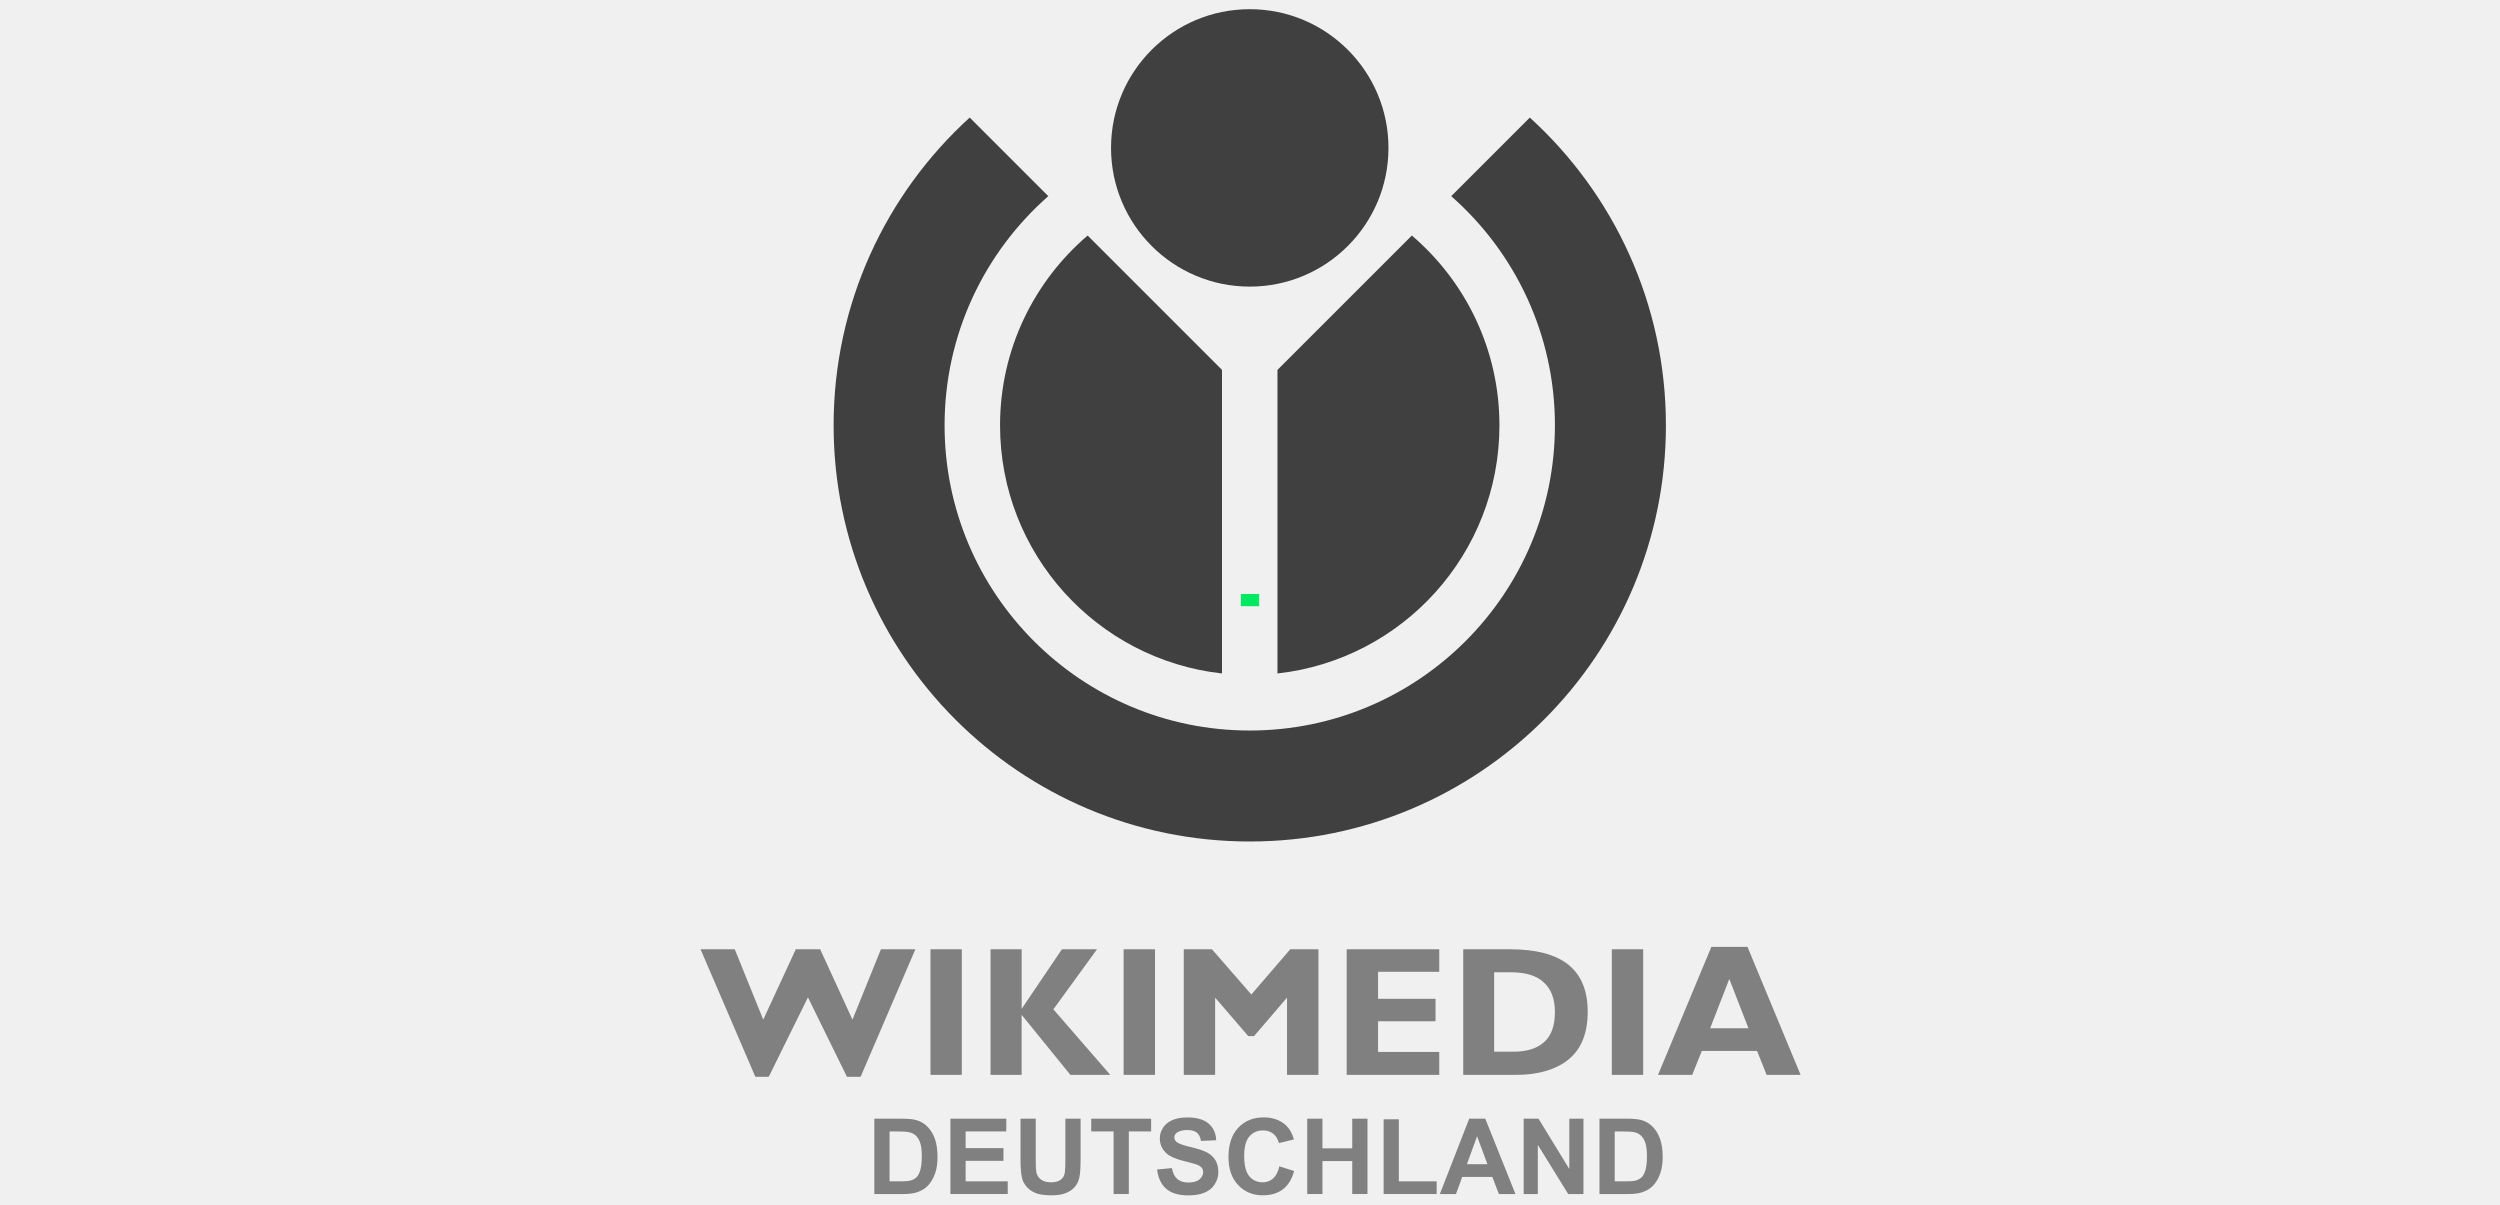
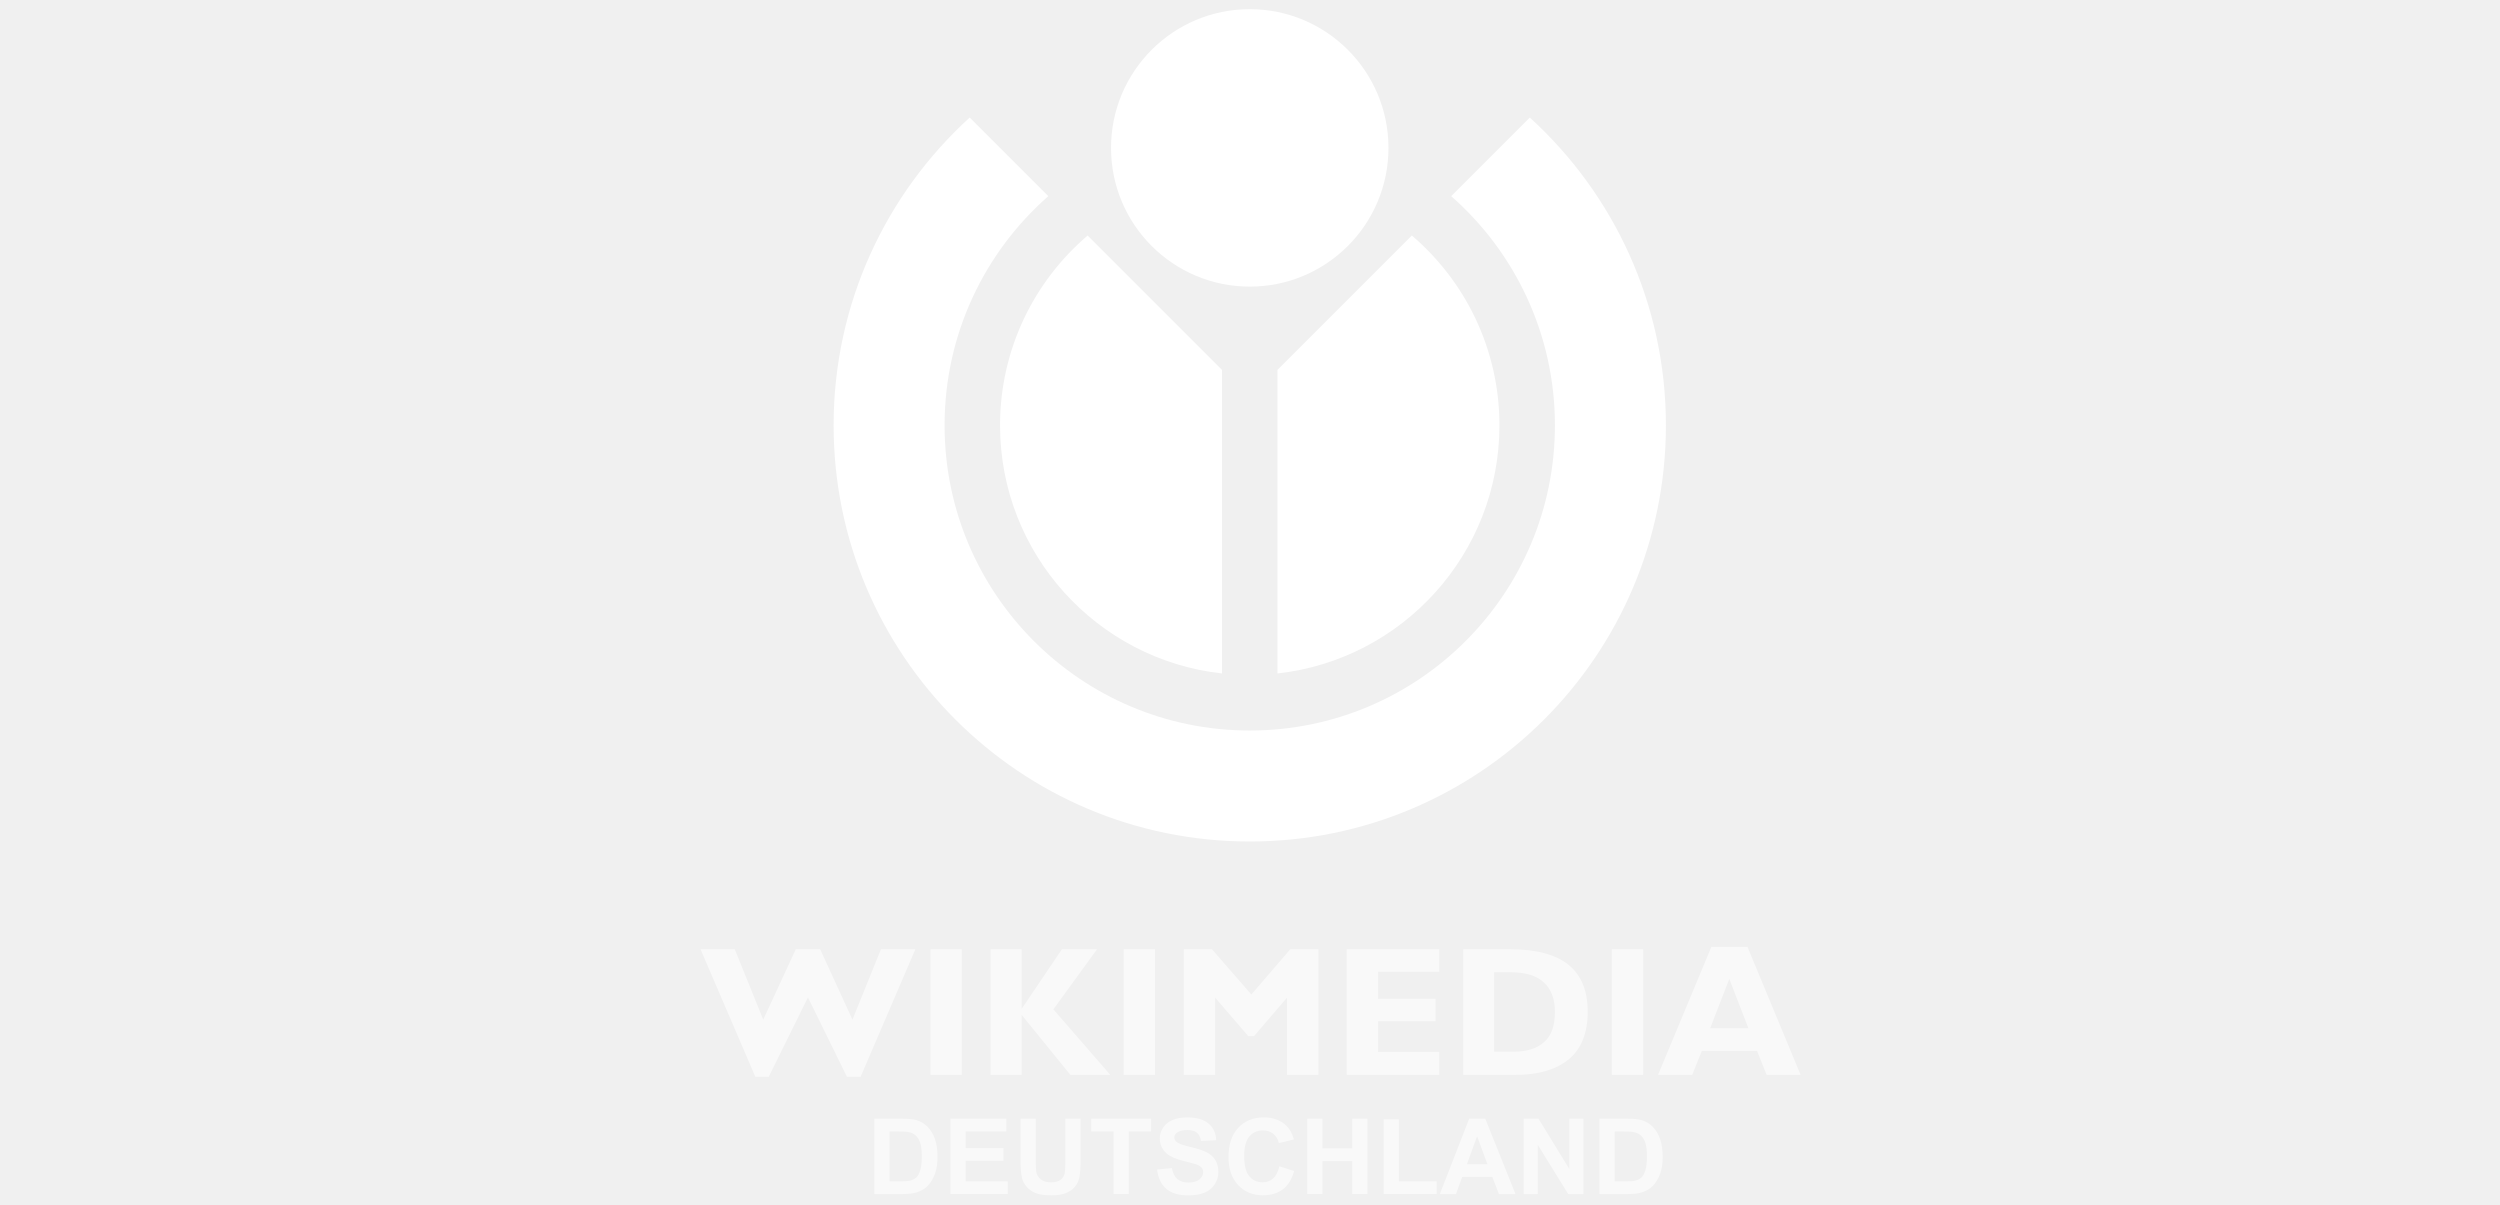
<svg xmlns="http://www.w3.org/2000/svg" version="1.1" x="0px" y="0px" width="220px" height="106px" viewBox="58 9.572 220 106" enable-background="new 58 9.572 220 106" xml:space="preserve">
-   <g id="Layer_1" display="none">
-     <g display="inline">
-       <path fill="#808080" d="M74.699,106.881h-1.696L70.026,97c-0.141-0.438-0.299-0.989-0.474-1.655    c-0.175-0.667-0.266-1.066-0.272-1.201c-0.148,0.888-0.384,1.86-0.707,2.917l-2.887,9.82H63.99l-3.926-14.756h1.817l2.332,9.113    c0.323,1.279,0.559,2.437,0.707,3.473c0.182-1.231,0.451-2.436,0.808-3.613l2.644-8.973h1.817l2.776,9.053    c0.323,1.044,0.595,2.221,0.817,3.533c0.128-0.955,0.37-2.12,0.727-3.492l2.322-9.094h1.816L74.699,106.881z" />
-       <path fill="#808080" d="M80.563,92.821c0-0.384,0.094-0.665,0.282-0.843c0.188-0.179,0.424-0.268,0.707-0.268    c0.269,0,0.501,0.091,0.697,0.272c0.195,0.182,0.292,0.461,0.292,0.838s-0.098,0.657-0.292,0.843    c-0.195,0.185-0.428,0.277-0.697,0.277c-0.282,0-0.518-0.093-0.707-0.277C80.658,93.479,80.563,93.198,80.563,92.821z     M82.38,106.881h-1.675V95.818h1.675V106.881z" />
-       <path fill="#808080" d="M87.588,101.219c0.289-0.41,0.73-0.949,1.322-1.615l3.573-3.785h1.988l-4.481,4.714l4.794,6.349h-2.028    l-3.906-5.229l-1.262,1.09v4.139h-1.655V91.176h1.655v8.327c0,0.37-0.027,0.942-0.081,1.716H87.588z" />
-       <path fill="#808080" d="M96.642,92.821c0-0.384,0.094-0.665,0.282-0.843c0.188-0.179,0.424-0.268,0.707-0.268    c0.269,0,0.501,0.091,0.697,0.272c0.195,0.182,0.292,0.461,0.292,0.838s-0.098,0.657-0.292,0.843    c-0.195,0.185-0.428,0.277-0.697,0.277c-0.282,0-0.518-0.093-0.707-0.277C96.736,93.479,96.642,93.198,96.642,92.821z     M98.458,106.881h-1.675V95.818h1.675V106.881z" />
-       <path fill="#808080" d="M116.112,106.881v-7.196c0-0.882-0.188-1.543-0.565-1.983c-0.377-0.44-0.962-0.661-1.756-0.661    c-1.043,0-1.813,0.3-2.312,0.898s-0.747,1.521-0.747,2.766v6.177h-1.676v-7.196c0-0.882-0.188-1.543-0.565-1.983    c-0.377-0.44-0.966-0.661-1.767-0.661c-1.049,0-1.818,0.314-2.306,0.943c-0.488,0.63-0.732,1.66-0.732,3.094v5.804h-1.675V95.818    h1.363l0.272,1.515h0.081c0.316-0.539,0.762-0.959,1.337-1.262s1.22-0.454,1.933-0.454c1.729,0,2.859,0.625,3.391,1.877h0.081    c0.33-0.578,0.808-1.036,1.434-1.373c0.625-0.336,1.339-0.504,2.14-0.504c1.251,0,2.188,0.321,2.811,0.964    c0.622,0.643,0.934,1.67,0.934,3.083v7.217H116.112z" />
-       <path fill="#808080" d="M125.913,107.083c-1.635,0-2.926-0.498-3.871-1.494s-1.418-2.379-1.418-4.148    c0-1.783,0.439-3.199,1.317-4.249c0.878-1.05,2.057-1.574,3.538-1.574c1.386,0,2.483,0.455,3.291,1.367    c0.807,0.912,1.211,2.114,1.211,3.608v1.06h-7.62c0.033,1.299,0.361,2.285,0.984,2.958c0.622,0.673,1.499,1.009,2.629,1.009    c1.191,0,2.368-0.249,3.533-0.747v1.494c-0.592,0.256-1.152,0.438-1.681,0.55S126.659,107.083,125.913,107.083z M125.458,97.02    c-0.889,0-1.597,0.29-2.125,0.868c-0.528,0.579-0.839,1.38-0.934,2.402h5.784c0-1.057-0.236-1.865-0.707-2.428    C127.006,97.301,126.333,97.02,125.458,97.02z" />
-       <path fill="#808080" d="M140.366,105.397h-0.091c-0.774,1.123-1.932,1.686-3.472,1.686c-1.447,0-2.572-0.495-3.376-1.484    c-0.804-0.988-1.206-2.395-1.206-4.219c0-1.823,0.404-3.24,1.211-4.249c0.807-1.01,1.931-1.514,3.371-1.514    c1.5,0,2.651,0.545,3.452,1.635h0.131l-0.071-0.798l-0.04-0.776v-4.502h1.675v15.705h-1.363L140.366,105.397z M137.015,105.68    c1.144,0,1.973-0.312,2.488-0.934s0.772-1.627,0.772-3.013v-0.354c0-1.567-0.261-2.687-0.782-3.355    c-0.522-0.67-1.354-1.005-2.498-1.005c-0.983,0-1.735,0.382-2.256,1.146c-0.522,0.764-0.782,1.843-0.782,3.235    c0,1.413,0.259,2.479,0.777,3.199C135.252,105.32,136.012,105.68,137.015,105.68z" />
-       <path fill="#808080" d="M145.362,92.821c0-0.384,0.094-0.665,0.282-0.843c0.188-0.179,0.424-0.268,0.707-0.268    c0.269,0,0.501,0.091,0.697,0.272c0.195,0.182,0.292,0.461,0.292,0.838s-0.098,0.657-0.292,0.843    c-0.195,0.185-0.428,0.277-0.697,0.277c-0.282,0-0.518-0.093-0.707-0.277C145.457,93.479,145.362,93.198,145.362,92.821z     M147.179,106.881h-1.675V95.818h1.675V106.881z" />
-       <path fill="#808080" d="M157.535,106.881l-0.333-1.574h-0.081c-0.552,0.692-1.102,1.162-1.65,1.407    c-0.548,0.246-1.233,0.369-2.054,0.369c-1.097,0-1.957-0.283-2.579-0.848c-0.623-0.565-0.934-1.37-0.934-2.413    c0-2.233,1.787-3.404,5.359-3.512l1.877-0.061v-0.687c0-0.868-0.187-1.509-0.56-1.923s-0.971-0.621-1.792-0.621    c-0.922,0-1.965,0.283-3.129,0.848l-0.515-1.281c0.545-0.296,1.142-0.528,1.792-0.696c0.649-0.168,1.3-0.253,1.953-0.253    c1.318,0,2.296,0.293,2.932,0.878c0.636,0.586,0.954,1.524,0.954,2.816v7.55H157.535z M153.75,105.7    c1.043,0,1.862-0.286,2.458-0.858c0.596-0.571,0.893-1.372,0.893-2.402v-0.999l-1.675,0.071c-1.333,0.047-2.293,0.254-2.881,0.62    c-0.589,0.367-0.883,0.938-0.883,1.711c0,0.605,0.183,1.066,0.55,1.383S153.09,105.7,153.75,105.7z" />
-       <path fill="#808080" d="M169.565,106.881h-1.715V92.125h8.226v1.523h-6.511v5.4h6.117v1.523h-6.117V106.881z" />
-       <path fill="#808080" d="M187.814,101.34c0,1.803-0.454,3.211-1.362,4.224s-2.163,1.52-3.765,1.52    c-0.989,0-1.867-0.232-2.635-0.696c-0.767-0.465-1.358-1.131-1.776-1.999c-0.417-0.868-0.625-1.884-0.625-3.048    c0-1.804,0.45-3.208,1.353-4.214c0.901-1.006,2.152-1.509,3.754-1.509c1.548,0,2.777,0.515,3.689,1.544    S187.814,99.583,187.814,101.34z M179.387,101.34c0,1.413,0.283,2.489,0.848,3.229c0.565,0.74,1.396,1.11,2.493,1.11    s1.93-0.368,2.498-1.105c0.569-0.736,0.854-1.814,0.854-3.234c0-1.406-0.284-2.475-0.854-3.205    c-0.568-0.729-1.407-1.095-2.518-1.095c-1.098,0-1.925,0.36-2.483,1.08S179.387,99.913,179.387,101.34z" />
-       <path fill="#808080" d="M192.326,95.818v7.177c0,0.901,0.205,1.574,0.616,2.019c0.41,0.444,1.053,0.666,1.928,0.666    c1.157,0,2.003-0.316,2.538-0.948c0.535-0.633,0.803-1.666,0.803-3.099v-5.814h1.676v11.062h-1.383l-0.242-1.483h-0.091    c-0.344,0.545-0.819,0.962-1.429,1.251s-1.304,0.435-2.084,0.435c-1.346,0-2.354-0.319-3.023-0.959    c-0.669-0.64-1.004-1.662-1.004-3.068v-7.237H192.326z" />
-       <path fill="#808080" d="M211.01,106.881v-7.156c0-0.901-0.206-1.574-0.616-2.019s-1.053-0.666-1.928-0.666    c-1.157,0-2.005,0.312-2.543,0.938c-0.539,0.626-0.808,1.659-0.808,3.099v5.804h-1.676V95.818h1.362l0.272,1.515h0.081    c0.343-0.545,0.824-0.968,1.443-1.267c0.619-0.3,1.309-0.449,2.069-0.449c1.332,0,2.335,0.321,3.008,0.964s1.009,1.67,1.009,3.083    v7.217H211.01z" />
-       <path fill="#808080" d="M223.656,105.397h-0.091c-0.773,1.123-1.931,1.686-3.472,1.686c-1.447,0-2.572-0.495-3.376-1.484    c-0.805-0.988-1.206-2.395-1.206-4.219c0-1.823,0.403-3.24,1.211-4.249c0.808-1.01,1.931-1.514,3.371-1.514    c1.5,0,2.651,0.545,3.452,1.635h0.131l-0.07-0.798l-0.041-0.776v-4.502h1.676v15.705h-1.362L223.656,105.397z M220.306,105.68    c1.144,0,1.974-0.312,2.488-0.934s0.771-1.627,0.771-3.013v-0.354c0-1.567-0.261-2.687-0.782-3.355    c-0.521-0.67-1.354-1.005-2.498-1.005c-0.982,0-1.734,0.382-2.256,1.146s-0.782,1.843-0.782,3.235    c0,1.413,0.259,2.479,0.777,3.199C218.543,105.32,219.303,105.68,220.306,105.68z" />
-       <path fill="#808080" d="M235.597,106.881l-0.333-1.574h-0.081c-0.552,0.692-1.102,1.162-1.649,1.407    c-0.549,0.246-1.233,0.369-2.055,0.369c-1.097,0-1.956-0.283-2.578-0.848c-0.623-0.565-0.934-1.37-0.934-2.413    c0-2.233,1.786-3.404,5.359-3.512l1.877-0.061v-0.687c0-0.868-0.187-1.509-0.561-1.923c-0.373-0.414-0.971-0.621-1.791-0.621    c-0.922,0-1.965,0.283-3.129,0.848l-0.515-1.281c0.545-0.296,1.142-0.528,1.791-0.696s1.301-0.253,1.953-0.253    c1.319,0,2.297,0.293,2.933,0.878c0.636,0.586,0.953,1.524,0.953,2.816v7.55H235.597z M231.812,105.7    c1.043,0,1.862-0.286,2.458-0.858c0.596-0.571,0.894-1.372,0.894-2.402v-0.999l-1.676,0.071c-1.332,0.047-2.293,0.254-2.882,0.62    c-0.589,0.367-0.883,0.938-0.883,1.711c0,0.605,0.184,1.066,0.55,1.383C230.64,105.542,231.152,105.7,231.812,105.7z" />
-       <path fill="#808080" d="M243.863,105.7c0.296,0,0.582-0.022,0.857-0.065c0.276-0.044,0.495-0.09,0.656-0.137v1.282    c-0.182,0.087-0.449,0.159-0.803,0.217c-0.353,0.057-0.671,0.086-0.953,0.086c-2.14,0-3.21-1.127-3.21-3.382v-6.58h-1.585v-0.808    l1.585-0.696l0.707-2.362h0.969v2.563h3.209v1.303h-3.209v6.51c0,0.666,0.158,1.178,0.475,1.534    C242.877,105.521,243.312,105.7,243.863,105.7z" />
-       <path fill="#808080" d="M247.446,92.821c0-0.384,0.095-0.665,0.283-0.843c0.188-0.179,0.424-0.268,0.706-0.268    c0.27,0,0.501,0.091,0.696,0.272s0.293,0.461,0.293,0.838s-0.098,0.657-0.293,0.843c-0.195,0.185-0.427,0.277-0.696,0.277    c-0.282,0-0.518-0.093-0.706-0.277C247.541,93.479,247.446,93.198,247.446,92.821z M249.264,106.881h-1.676V95.818h1.676V106.881z    " />
-       <path fill="#808080" d="M262.364,101.34c0,1.803-0.454,3.211-1.362,4.224s-2.163,1.52-3.765,1.52    c-0.989,0-1.867-0.232-2.635-0.696c-0.767-0.465-1.358-1.131-1.776-1.999c-0.417-0.868-0.625-1.884-0.625-3.048    c0-1.804,0.45-3.208,1.353-4.214c0.901-1.006,2.152-1.509,3.754-1.509c1.548,0,2.777,0.515,3.689,1.544    S262.364,99.583,262.364,101.34z M253.937,101.34c0,1.413,0.283,2.489,0.848,3.229c0.565,0.74,1.396,1.11,2.493,1.11    s1.93-0.368,2.498-1.105c0.569-0.736,0.854-1.814,0.854-3.234c0-1.406-0.284-2.475-0.854-3.205    c-0.568-0.729-1.407-1.095-2.518-1.095c-1.098,0-1.925,0.36-2.483,1.08S253.937,99.913,253.937,101.34z" />
-       <path fill="#808080" d="M272.872,106.881v-7.156c0-0.901-0.206-1.574-0.616-2.019s-1.053-0.666-1.928-0.666    c-1.157,0-2.005,0.312-2.543,0.938c-0.539,0.626-0.808,1.659-0.808,3.099v5.804h-1.676V95.818h1.362l0.272,1.515h0.081    c0.343-0.545,0.824-0.968,1.443-1.267c0.619-0.3,1.309-0.449,2.069-0.449c1.332,0,2.335,0.321,3.008,0.964s1.009,1.67,1.009,3.083    v7.217H272.872z" />
-     </g>
-     <g display="inline">
-       <circle id="red_circle" fill="#404040" cx="168" cy="20.966" r="10.321" />
-       <path fill="#404040" d="M183.862,26.334c4.236,4.237,6.567,9.869,6.567,15.861c0,5.991-2.331,11.625-6.567,15.862    c-4.236,4.237-9.871,6.571-15.862,6.571s-11.624-2.334-15.86-6.571c-4.237-4.237-6.57-9.871-6.57-15.862    c0-5.992,2.333-11.625,6.57-15.861c0.375-0.375,0.762-0.734,1.158-1.08l-6.281-6.282c-0.391,0.353-0.773,0.716-1.148,1.09    c-2.872,2.874-5.128,6.22-6.706,9.948c-1.632,3.861-2.46,7.96-2.46,12.184c0,4.225,0.829,8.324,2.46,12.185    c1.578,3.727,3.834,7.073,6.706,9.947c2.873,2.874,6.221,5.129,9.948,6.707c3.861,1.63,7.961,2.459,12.184,2.459    c4.225,0,8.325-0.829,12.187-2.459c3.727-1.578,7.072-3.833,9.945-6.707s5.131-6.221,6.707-9.947    c1.635-3.861,2.461-7.96,2.461-12.185c0-4.224-0.826-8.323-2.461-12.184c-1.576-3.729-3.834-7.074-6.707-9.948    c-0.373-0.375-0.757-0.738-1.146-1.09l-6.282,6.282C183.1,25.601,183.487,25.959,183.862,26.334z" />
-       <g>
-         <path fill="#404040" d="M170.658,60.832c9.136-1.291,16.166-9.141,16.166-18.636c0-5.768-2.594-10.929-6.682-14.382l-9.484,9.487     V60.832z" />
-         <path fill="#404040" d="M165.342,60.832V37.301l-9.485-9.487c-4.085,3.453-6.68,8.614-6.68,14.382     C149.177,51.691,156.206,59.541,165.342,60.832z" />
-       </g>
+   <style>
+             .fill1 { fill: rgba(255,255,255,0.6); }
+             .fill2 { fill: #fff; }
+      </style>
+   <g>
+     <path class="fill1" d="M208.599,92.898h3.18l4.675,11.265h-2.99l-0.842-2.106h-4.863l-0.844,2.106h-3.01L208.599,92.898z     M208.494,100.058h3.369l-1.685-4.338L208.494,100.058z M199.841,93.109h2.759v11.054h-2.759V93.109z M186.763,93.109h4.174    c2.251,0,3.979,0.463,5.095,1.369c1.138,0.928,1.685,2.295,1.685,4.126v0.021c0,1.831-0.547,3.222-1.622,4.127    c-1.095,0.926-2.715,1.431-4.884,1.41h-4.447V93.109z M189.483,102.12h1.727c1.222,0,2.104-0.315,2.717-0.885    c0.609-0.567,0.905-1.43,0.905-2.609c0-1.157-0.338-2.042-0.99-2.61c-0.611-0.59-1.6-0.885-2.905-0.885h-1.453V102.12z     M176.508,104.163V93.109h8.147v1.979h-5.385v2.38h5.057v1.978h-5.057v2.695h5.385v2.021H176.508z M164.934,104.163h-2.762    V93.109h2.482l3.465,3.979l3.423-3.979h2.481v11.054h-2.764v-6.8l-2.906,3.39h-0.503l-2.918-3.39V104.163z M156.879,93.109h2.762    v11.054h-2.762V93.109z M145.167,104.163V93.109h2.738v5.243l3.542-5.243h3.09l-3.84,5.285l5.011,5.769h-3.512l-4.292-5.285    v5.285H145.167z M139.882,93.109h2.757v11.054h-2.757V93.109z M124.471,104.332l-4.822-11.223h3.011l2.505,6.19l2.863-6.19h2.147    l2.842,6.19l2.504-6.19h3.032l-4.821,11.223h-1.2l-3.432-6.99l-3.452,6.99H124.471z" />
+     <g>
+       <path class="fill1" d="M134.942,108.017h2.446c0.552,0,0.973,0.042,1.263,0.127c0.388,0.114,0.722,0.317,0.999,0.61     c0.278,0.292,0.489,0.65,0.633,1.074c0.145,0.423,0.218,0.946,0.218,1.567c0,0.545-0.067,1.016-0.204,1.41     c-0.166,0.483-0.402,0.874-0.71,1.173c-0.232,0.225-0.545,0.402-0.94,0.529c-0.296,0.093-0.69,0.14-1.186,0.14h-2.519V108.017z      M136.281,109.139v4.392h1c0.374,0,0.643-0.021,0.809-0.063c0.217-0.054,0.397-0.146,0.541-0.275     c0.144-0.13,0.26-0.343,0.351-0.641c0.09-0.297,0.136-0.702,0.136-1.215c0-0.512-0.045-0.905-0.136-1.181     c-0.091-0.273-0.217-0.487-0.38-0.642s-0.369-0.258-0.62-0.312c-0.187-0.043-0.554-0.063-1.099-0.063H136.281z" />
+       <path class="fill1" d="M141.637,114.647v-6.631h4.916v1.122h-3.578v1.47h3.33v1.117h-3.33v1.805h3.705v1.117H141.637z" />
+       <path class="fill1" d="M147.806,108.017h1.339v3.591c0,0.57,0.016,0.939,0.049,1.109c0.057,0.271,0.194,0.488,0.409,0.652     c0.216,0.164,0.51,0.247,0.885,0.247c0.379,0,0.666-0.078,0.859-0.232c0.193-0.156,0.309-0.347,0.348-0.573     c0.039-0.226,0.058-0.602,0.058-1.125v-3.669h1.339v3.482c0,0.796-0.036,1.358-0.109,1.688c-0.072,0.329-0.205,0.605-0.4,0.832     c-0.194,0.227-0.454,0.406-0.78,0.54c-0.326,0.135-0.75,0.201-1.276,0.201c-0.633,0-1.113-0.072-1.441-0.219     c-0.327-0.146-0.585-0.337-0.774-0.57c-0.19-0.233-0.316-0.479-0.376-0.735c-0.087-0.379-0.131-0.94-0.131-1.682V108.017z" />
+       <path class="fill1" d="M155.997,114.647v-5.509h-1.967v-1.122h5.269v1.122h-1.963v5.509H155.997z" />
+       <path class="fill1" d="M159.824,112.49l1.303-0.127c0.078,0.437,0.238,0.759,0.477,0.963c0.24,0.205,0.562,0.308,0.97,0.308     c0.432,0,0.755-0.091,0.975-0.273c0.218-0.182,0.328-0.396,0.328-0.64c0-0.157-0.046-0.29-0.138-0.4     c-0.093-0.11-0.252-0.206-0.482-0.287c-0.157-0.055-0.514-0.151-1.073-0.29c-0.717-0.178-1.22-0.396-1.51-0.656     c-0.407-0.364-0.611-0.809-0.611-1.334c0-0.337,0.096-0.652,0.288-0.947c0.191-0.294,0.467-0.518,0.827-0.672     c0.36-0.153,0.796-0.23,1.305-0.23c0.832,0,1.459,0.183,1.88,0.547c0.42,0.365,0.641,0.853,0.662,1.461l-1.338,0.06     c-0.058-0.342-0.18-0.586-0.369-0.735c-0.188-0.149-0.471-0.224-0.848-0.224c-0.389,0-0.694,0.079-0.914,0.239     c-0.142,0.103-0.213,0.239-0.213,0.411c0,0.157,0.066,0.291,0.199,0.403c0.169,0.142,0.579,0.289,1.231,0.443     c0.651,0.154,1.133,0.312,1.445,0.477s0.556,0.39,0.732,0.675c0.177,0.284,0.265,0.637,0.265,1.057     c0,0.379-0.105,0.735-0.316,1.066c-0.211,0.332-0.51,0.578-0.896,0.739c-0.386,0.162-0.867,0.242-1.443,0.242     c-0.839,0-1.482-0.193-1.932-0.581S159.911,113.231,159.824,112.49z" />
+       <path class="fill1" d="M170.584,112.209l1.299,0.412c-0.199,0.724-0.529,1.262-0.992,1.612     c-0.464,0.352-1.052,0.526-1.764,0.526c-0.879,0-1.604-0.301-2.17-0.901c-0.567-0.602-0.85-1.425-0.85-2.468     c0-1.104,0.285-1.961,0.854-2.571c0.571-0.61,1.319-0.916,2.249-0.916c0.812,0,1.47,0.24,1.978,0.719     c0.302,0.284,0.527,0.691,0.679,1.222l-1.328,0.317c-0.078-0.345-0.241-0.616-0.488-0.814c-0.25-0.199-0.552-0.299-0.908-0.299     c-0.49,0-0.89,0.176-1.196,0.529c-0.306,0.353-0.459,0.924-0.459,1.715c0,0.838,0.151,1.435,0.452,1.791     c0.302,0.354,0.694,0.533,1.176,0.533c0.355,0,0.661-0.113,0.919-0.339C170.288,113.051,170.471,112.695,170.584,112.209z" />
+       <path class="fill1" d="M173.036,114.647v-6.631h1.34v2.61h2.622v-2.61h1.341v6.631h-1.341v-2.899h-2.622v2.899H173.036z" />
+       <path class="fill1" d="M179.76,114.647v-6.577h1.338v5.46h3.328v1.117H179.76z" />
+       <path class="fill1" d="M191.36,114.647h-1.456l-0.58-1.507h-2.65l-0.547,1.507h-1.421l2.584-6.631h1.414L191.36,114.647z      M188.896,112.024l-0.913-2.462l-0.896,2.462H188.896z" />
+       <path class="fill1" d="M192.083,114.647v-6.631h1.304l2.713,4.428v-4.428h1.244v6.631h-1.343l-2.674-4.324v4.324H192.083z" />
+       <path class="fill1" d="M198.754,108.017h2.447c0.554,0,0.975,0.042,1.262,0.127c0.391,0.114,0.723,0.317,1,0.61     c0.278,0.292,0.489,0.65,0.634,1.074c0.146,0.423,0.218,0.946,0.218,1.567c0,0.545-0.068,1.016-0.203,1.41     c-0.167,0.483-0.402,0.874-0.711,1.173c-0.233,0.225-0.547,0.402-0.941,0.529c-0.296,0.093-0.69,0.14-1.186,0.14h-2.52V108.017z      M200.095,109.139v4.392h0.998c0.374,0,0.644-0.021,0.811-0.063c0.218-0.054,0.396-0.146,0.54-0.275     c0.143-0.13,0.262-0.343,0.352-0.641c0.089-0.297,0.135-0.702,0.135-1.215c0-0.512-0.046-0.905-0.135-1.181     c-0.09-0.273-0.217-0.487-0.38-0.642s-0.37-0.258-0.62-0.312c-0.188-0.043-0.554-0.063-1.099-0.063H200.095z" />
    </g>
  </g>
-   <g id="Layer_2">
-     <g>
-       <g>
-         <path fill="#808080" d="M208.599,92.898h3.18l4.675,11.265h-2.99l-0.842-2.106h-4.863l-0.844,2.106h-3.01L208.599,92.898z      M208.494,100.058h3.369l-1.685-4.338L208.494,100.058z M199.841,93.109h2.759v11.054h-2.759V93.109z M186.763,93.109h4.174     c2.251,0,3.979,0.463,5.095,1.369c1.138,0.928,1.685,2.295,1.685,4.126v0.021c0,1.831-0.547,3.222-1.622,4.127     c-1.095,0.926-2.715,1.431-4.884,1.41h-4.447V93.109z M189.483,102.12h1.727c1.222,0,2.104-0.315,2.717-0.885     c0.609-0.567,0.905-1.43,0.905-2.609c0-1.157-0.338-2.042-0.99-2.61c-0.611-0.59-1.6-0.885-2.905-0.885h-1.453V102.12z      M176.508,104.163V93.109h8.147v1.979h-5.385v2.38h5.057v1.978h-5.057v2.695h5.385v2.021H176.508z M164.934,104.163h-2.762     V93.109h2.482l3.465,3.979l3.423-3.979h2.481v11.054h-2.764v-6.8l-2.906,3.39h-0.503l-2.918-3.39V104.163z M156.879,93.109h2.762     v11.054h-2.762V93.109z M145.167,104.163V93.109h2.738v5.243l3.542-5.243h3.09l-3.84,5.285l5.011,5.769h-3.512l-4.292-5.285     v5.285H145.167z M139.882,93.109h2.757v11.054h-2.757V93.109z M124.471,104.332l-4.822-11.223h3.011l2.505,6.19l2.863-6.19h2.147     l2.842,6.19l2.504-6.19h3.032l-4.821,11.223h-1.2l-3.432-6.99l-3.452,6.99H124.471z" />
-         <g>
-           <path fill="#808080" d="M134.942,108.017h2.446c0.552,0,0.973,0.042,1.263,0.127c0.388,0.114,0.722,0.317,0.999,0.61      c0.278,0.292,0.489,0.65,0.633,1.074c0.145,0.423,0.218,0.946,0.218,1.567c0,0.545-0.067,1.016-0.204,1.41      c-0.166,0.483-0.402,0.874-0.71,1.173c-0.232,0.225-0.545,0.402-0.94,0.529c-0.296,0.093-0.69,0.14-1.186,0.14h-2.519V108.017z       M136.281,109.139v4.392h1c0.374,0,0.643-0.021,0.809-0.063c0.217-0.054,0.397-0.146,0.541-0.275      c0.144-0.13,0.26-0.343,0.351-0.641c0.09-0.297,0.136-0.702,0.136-1.215c0-0.512-0.045-0.905-0.136-1.181      c-0.091-0.273-0.217-0.487-0.38-0.642s-0.369-0.258-0.62-0.312c-0.187-0.043-0.554-0.063-1.099-0.063H136.281z" />
-           <path fill="#808080" d="M141.637,114.647v-6.631h4.916v1.122h-3.578v1.47h3.33v1.117h-3.33v1.805h3.705v1.117H141.637z" />
-           <path fill="#808080" d="M147.806,108.017h1.339v3.591c0,0.57,0.016,0.939,0.049,1.109c0.057,0.271,0.194,0.488,0.409,0.652      c0.216,0.164,0.51,0.247,0.885,0.247c0.379,0,0.666-0.078,0.859-0.232c0.193-0.156,0.309-0.347,0.348-0.573      c0.039-0.226,0.058-0.602,0.058-1.125v-3.669h1.339v3.482c0,0.796-0.036,1.358-0.109,1.688c-0.072,0.329-0.205,0.605-0.4,0.832      c-0.194,0.227-0.454,0.406-0.78,0.54c-0.326,0.135-0.75,0.201-1.276,0.201c-0.633,0-1.113-0.072-1.441-0.219      c-0.327-0.146-0.585-0.337-0.774-0.57c-0.19-0.233-0.316-0.479-0.376-0.735c-0.087-0.379-0.131-0.94-0.131-1.682V108.017z" />
-           <path fill="#808080" d="M155.997,114.647v-5.509h-1.967v-1.122h5.269v1.122h-1.963v5.509H155.997z" />
-           <path fill="#808080" d="M159.824,112.49l1.303-0.127c0.078,0.437,0.238,0.759,0.477,0.963c0.24,0.205,0.562,0.308,0.97,0.308      c0.432,0,0.755-0.091,0.975-0.273c0.218-0.182,0.328-0.396,0.328-0.64c0-0.157-0.046-0.29-0.138-0.4      c-0.093-0.11-0.252-0.206-0.482-0.287c-0.157-0.055-0.514-0.151-1.073-0.29c-0.717-0.178-1.22-0.396-1.51-0.656      c-0.407-0.364-0.611-0.809-0.611-1.334c0-0.337,0.096-0.652,0.288-0.947c0.191-0.294,0.467-0.518,0.827-0.672      c0.36-0.153,0.796-0.23,1.305-0.23c0.832,0,1.459,0.183,1.88,0.547c0.42,0.365,0.641,0.853,0.662,1.461l-1.338,0.06      c-0.058-0.342-0.18-0.586-0.369-0.735c-0.188-0.149-0.471-0.224-0.848-0.224c-0.389,0-0.694,0.079-0.914,0.239      c-0.142,0.103-0.213,0.239-0.213,0.411c0,0.157,0.066,0.291,0.199,0.403c0.169,0.142,0.579,0.289,1.231,0.443      c0.651,0.154,1.133,0.312,1.445,0.477s0.556,0.39,0.732,0.675c0.177,0.284,0.265,0.637,0.265,1.057      c0,0.379-0.105,0.735-0.316,1.066c-0.211,0.332-0.51,0.578-0.896,0.739c-0.386,0.162-0.867,0.242-1.443,0.242      c-0.839,0-1.482-0.193-1.932-0.581S159.911,113.231,159.824,112.49z" />
-           <path fill="#808080" d="M170.584,112.209l1.299,0.412c-0.199,0.724-0.529,1.262-0.992,1.612      c-0.464,0.352-1.052,0.526-1.764,0.526c-0.879,0-1.604-0.301-2.17-0.901c-0.567-0.602-0.85-1.425-0.85-2.468      c0-1.104,0.285-1.961,0.854-2.571c0.571-0.61,1.319-0.916,2.249-0.916c0.812,0,1.47,0.24,1.978,0.719      c0.302,0.284,0.527,0.691,0.679,1.222l-1.328,0.317c-0.078-0.345-0.241-0.616-0.488-0.814c-0.25-0.199-0.552-0.299-0.908-0.299      c-0.49,0-0.89,0.176-1.196,0.529c-0.306,0.353-0.459,0.924-0.459,1.715c0,0.838,0.151,1.435,0.452,1.791      c0.302,0.354,0.694,0.533,1.176,0.533c0.355,0,0.661-0.113,0.919-0.339C170.288,113.051,170.471,112.695,170.584,112.209z" />
-           <path fill="#808080" d="M173.036,114.647v-6.631h1.34v2.61h2.622v-2.61h1.341v6.631h-1.341v-2.899h-2.622v2.899H173.036z" />
-           <path fill="#808080" d="M179.76,114.647v-6.577h1.338v5.46h3.328v1.117H179.76z" />
-           <path fill="#808080" d="M191.36,114.647h-1.456l-0.58-1.507h-2.65l-0.547,1.507h-1.421l2.584-6.631h1.414L191.36,114.647z       M188.896,112.024l-0.913-2.462l-0.896,2.462H188.896z" />
-           <path fill="#808080" d="M192.083,114.647v-6.631h1.304l2.713,4.428v-4.428h1.244v6.631h-1.343l-2.674-4.324v4.324H192.083z" />
-           <path fill="#808080" d="M198.754,108.017h2.447c0.554,0,0.975,0.042,1.262,0.127c0.391,0.114,0.723,0.317,1,0.61      c0.278,0.292,0.489,0.65,0.634,1.074c0.146,0.423,0.218,0.946,0.218,1.567c0,0.545-0.068,1.016-0.203,1.41      c-0.167,0.483-0.402,0.874-0.711,1.173c-0.233,0.225-0.547,0.402-0.941,0.529c-0.296,0.093-0.69,0.14-1.186,0.14h-2.52V108.017z       M200.095,109.139v4.392h0.998c0.374,0,0.644-0.021,0.811-0.063c0.218-0.054,0.396-0.146,0.54-0.275      c0.143-0.13,0.262-0.343,0.352-0.641c0.089-0.297,0.135-0.702,0.135-1.215c0-0.512-0.046-0.905-0.135-1.181      c-0.09-0.273-0.217-0.487-0.38-0.642s-0.37-0.258-0.62-0.312c-0.188-0.043-0.554-0.063-1.099-0.063H200.095z" />
-         </g>
-       </g>
-       <g>
-         <circle fill="#404040" cx="167.978" cy="22.587" r="12.207" />
-         <path fill="#404040" d="M192.623,19.917l-6.916,6.917c5.594,4.921,9.126,12.133,9.126,20.169     c0,14.832-12.024,26.855-26.855,26.855c-14.832,0-26.855-12.023-26.855-26.855c0-8.036,3.531-15.248,9.127-20.169l-6.917-6.917     c-7.357,6.698-11.975,16.354-11.975,27.086c0,20.226,16.394,36.621,36.62,36.621c20.226,0,36.622-16.396,36.622-36.621     C204.6,36.27,199.98,26.615,192.623,19.917z" />
-         <path fill="#404040" d="M165.536,42.121l-11.824-11.823c-4.714,4.029-7.708,10.016-7.708,16.705     c0,11.311,8.546,20.62,19.531,21.834V42.121z M182.243,30.298l-11.825,11.823v26.716c10.986-1.216,19.532-10.523,19.532-21.834     C189.95,40.314,186.957,34.328,182.243,30.298z" />
-       </g>
-       <rect x="167.194" y="61.843" fill="#00E960" width="1.613" height="1.074" />
-     </g>
+   <g>
+     <circle class="fill2" cx="167.978" cy="22.587" r="12.207" />
+     <path class="fill2" d="M192.623,19.917l-6.916,6.917c5.594,4.921,9.126,12.133,9.126,20.169    c0,14.832-12.024,26.855-26.855,26.855c-14.832,0-26.855-12.023-26.855-26.855c0-8.036,3.531-15.248,9.127-20.169l-6.917-6.917    c-7.357,6.698-11.975,16.354-11.975,27.086c0,20.226,16.394,36.621,36.62,36.621c20.226,0,36.622-16.396,36.622-36.621    C204.6,36.27,199.98,26.615,192.623,19.917z" />
+     <path class="fill2" d="M165.536,42.121l-11.824-11.823c-4.714,4.029-7.708,10.016-7.708,16.705    c0,11.311,8.546,20.62,19.531,21.834V42.121z M182.243,30.298l-11.825,11.823v26.716c10.986-1.216,19.532-10.523,19.532-21.834    C189.95,40.314,186.957,34.328,182.243,30.298z" />
  </g>
</svg>
